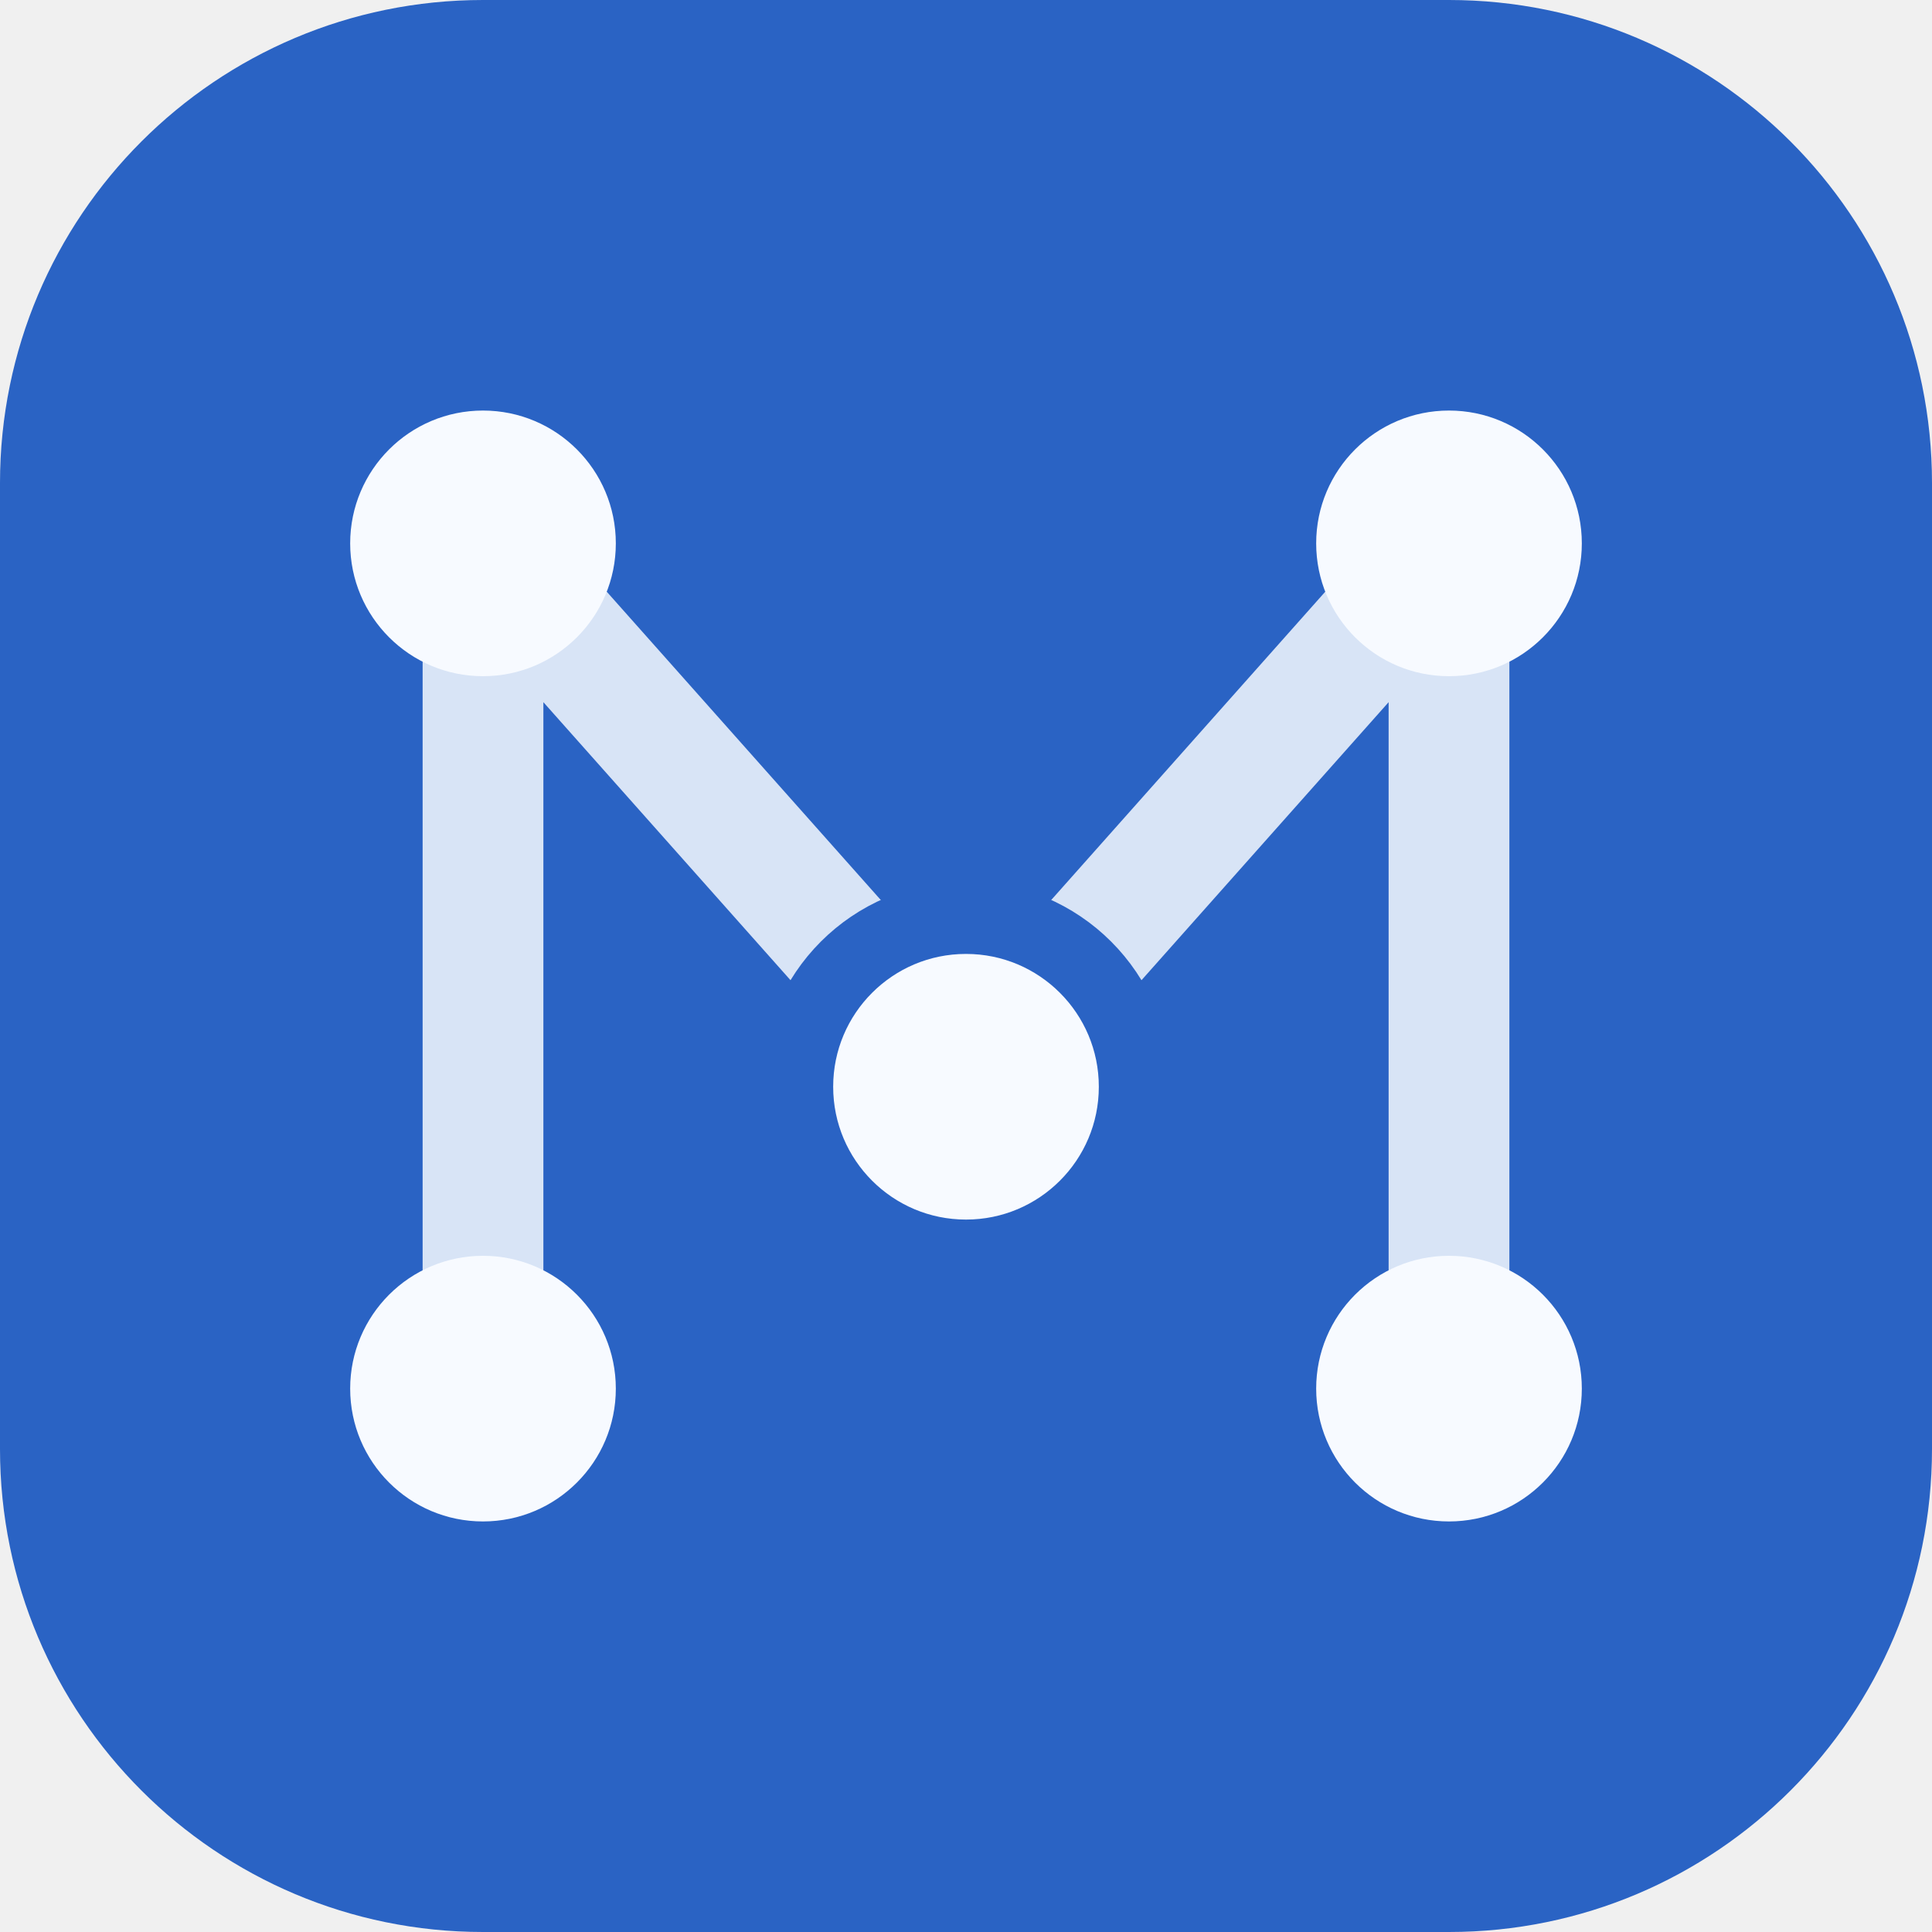
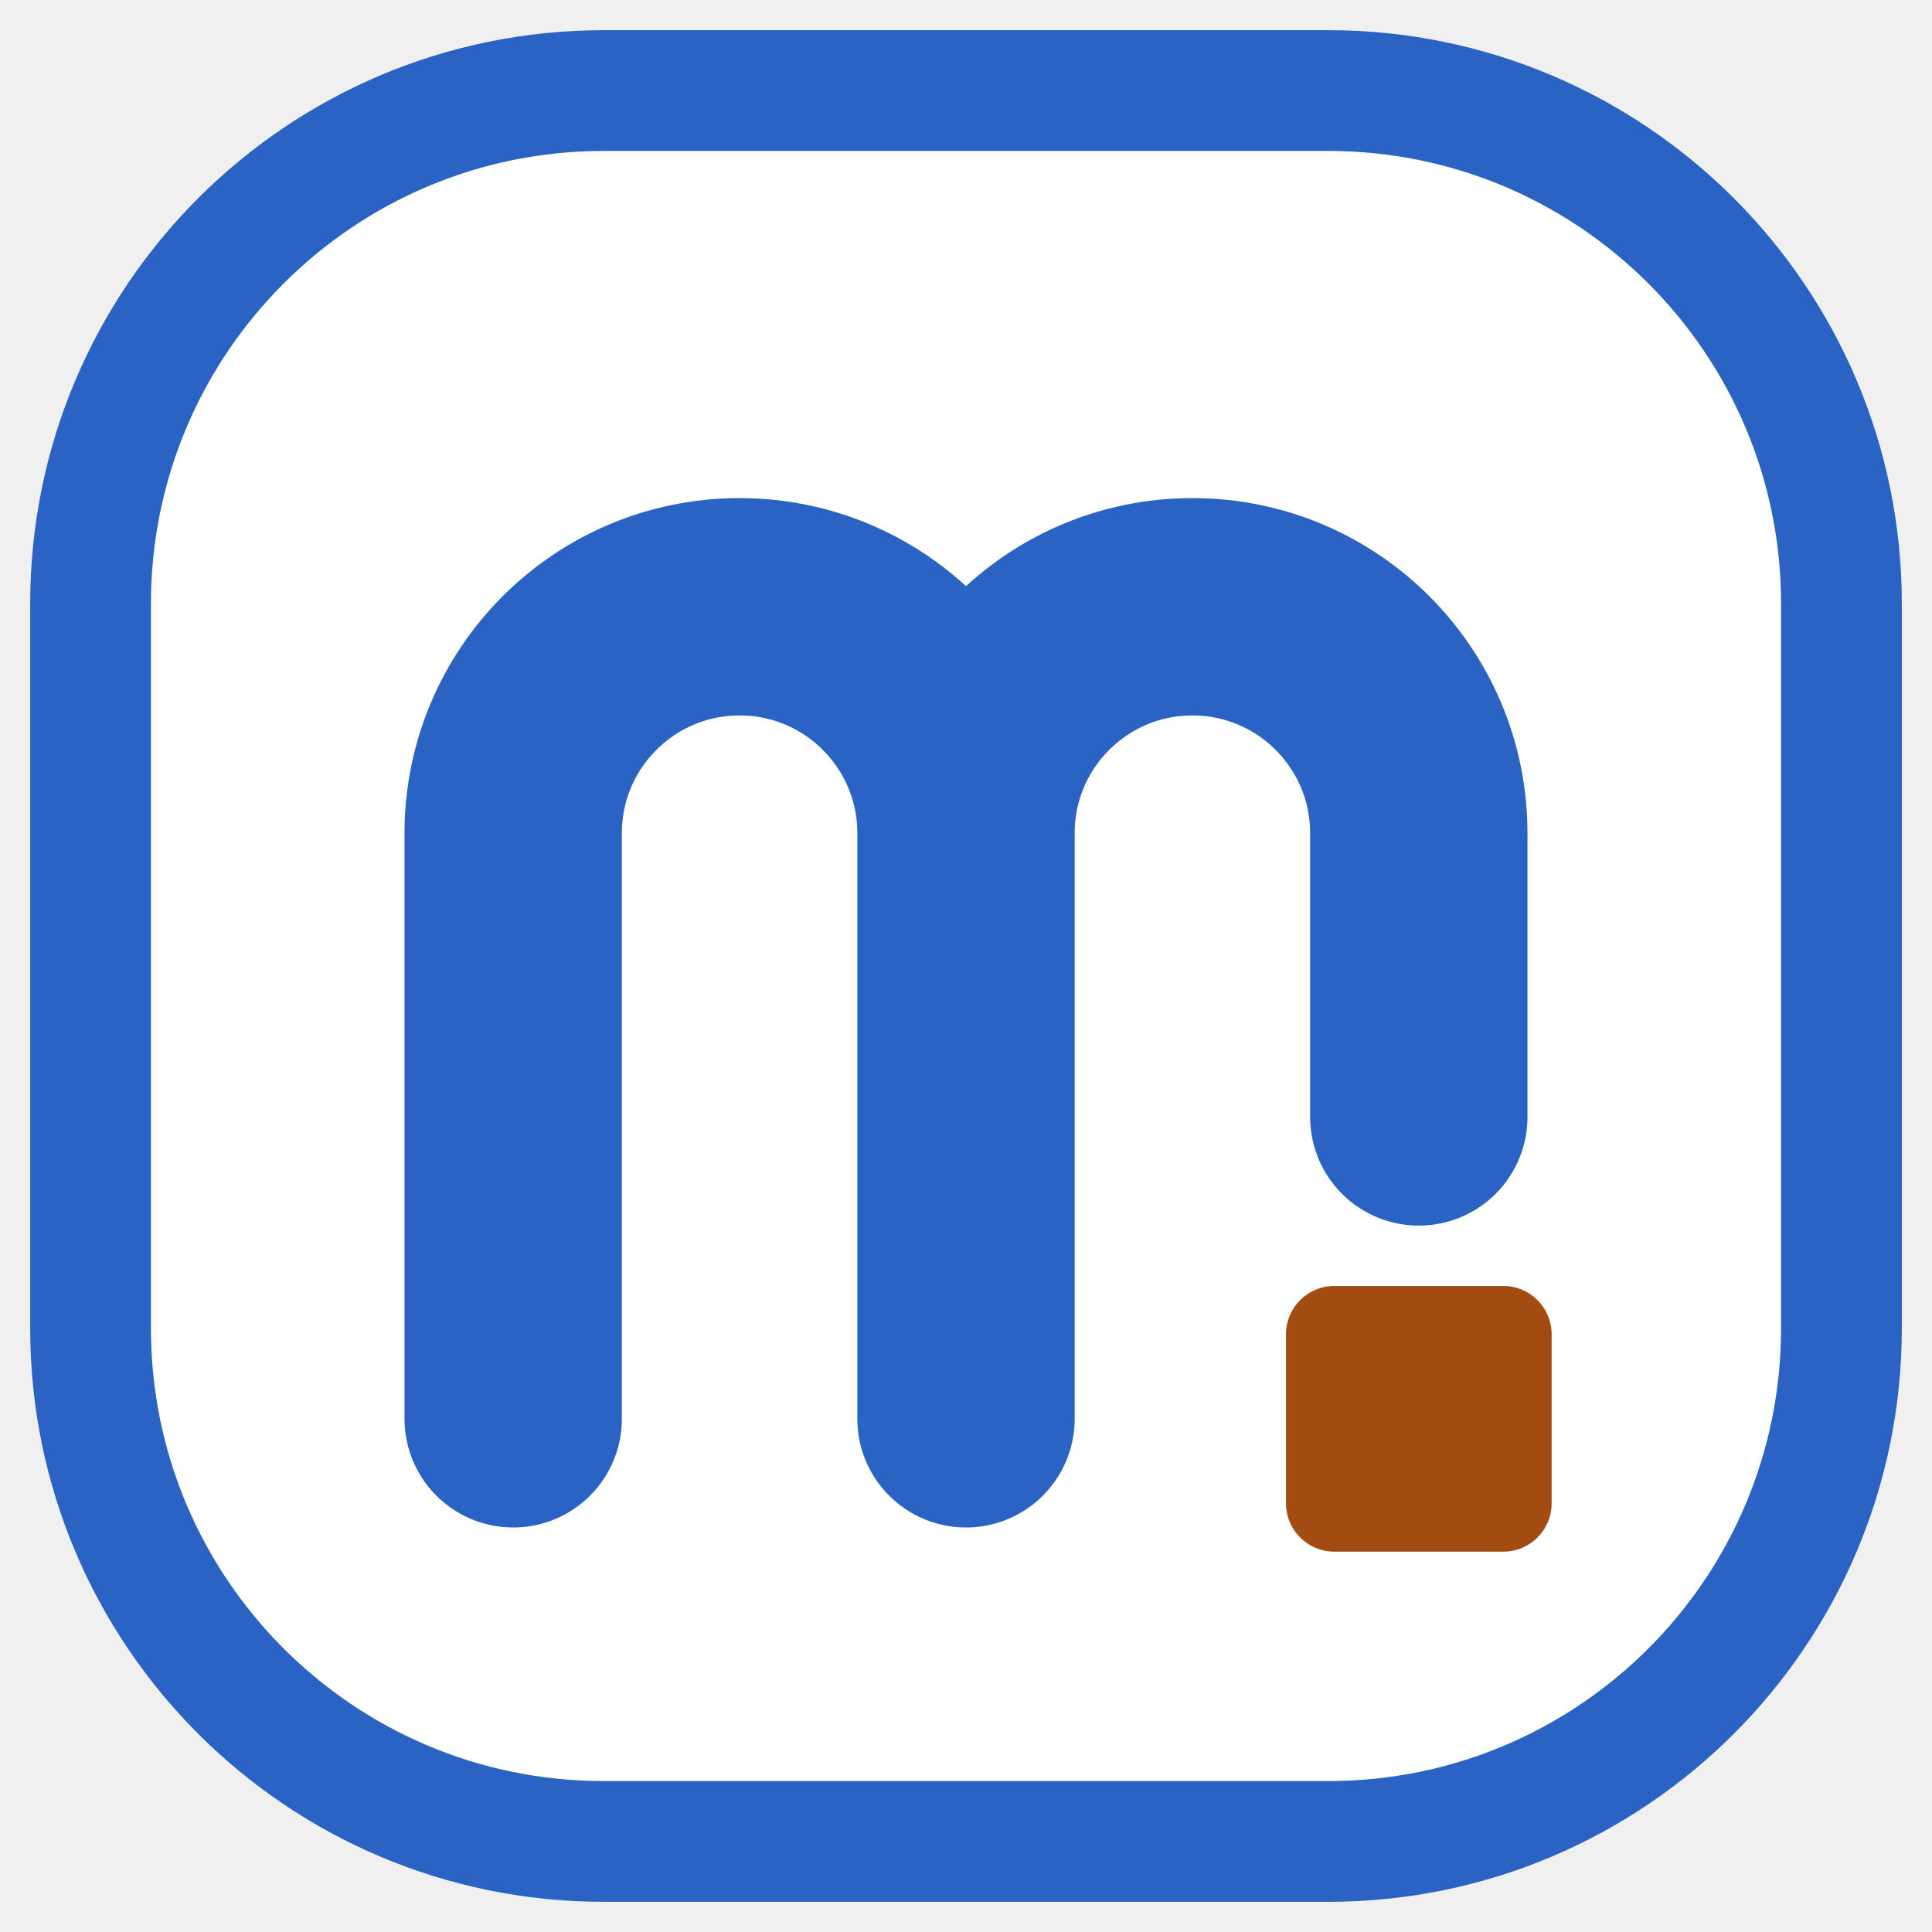
<svg xmlns="http://www.w3.org/2000/svg" viewBox="0 0 32 32">
-   <rect width="32" height="32" rx="8" fill="#2a63c4" />
-   <path d="M8 23V9l8 9 8-9v14" fill="none" stroke="#f7faff" stroke-width="2" stroke-linecap="round" stroke-linejoin="round" opacity=".85" />
-   <g fill="#f7faff">
-     <circle cx="8" cy="23" r="2.2" />
-     <circle cx="8" cy="9" r="2.2" />
-     <circle cx="24" cy="9" r="2.2" />
-     <circle cx="24" cy="23" r="2.2" />
-   </g>
-   <circle cx="16" cy="18" r="2.8" fill="#f7faff" stroke="#2a63c4" stroke-width="1.2" />
+   <style>.f{fill:#fff;stroke:#2a63c4}.m{stroke:#2a63c4}.s{fill:#a24c12}@media(prefers-color-scheme:dark){.f{fill:#13212f;stroke:#8fb3ff}.m{stroke:#8fb3ff}.s{fill:#ffb68a}}</style>
+   <rect x="1.5" y="1.5" width="29" height="29" rx="8.5" class="f" stroke-width="2" />
+   <path class="m" d="M8.5 23.5V13.8a3.75 3.75 0 0 1 7.5 0v9.7M16 13.8a3.75 3.75 0 0 1 7.5 0v4.7" fill="none" stroke-width="3.6" stroke-linecap="round" stroke-linejoin="round" />
+   <rect x="21.3" y="21.3" width="4.4" height="4.4" rx=".8" class="s" />
</svg>
